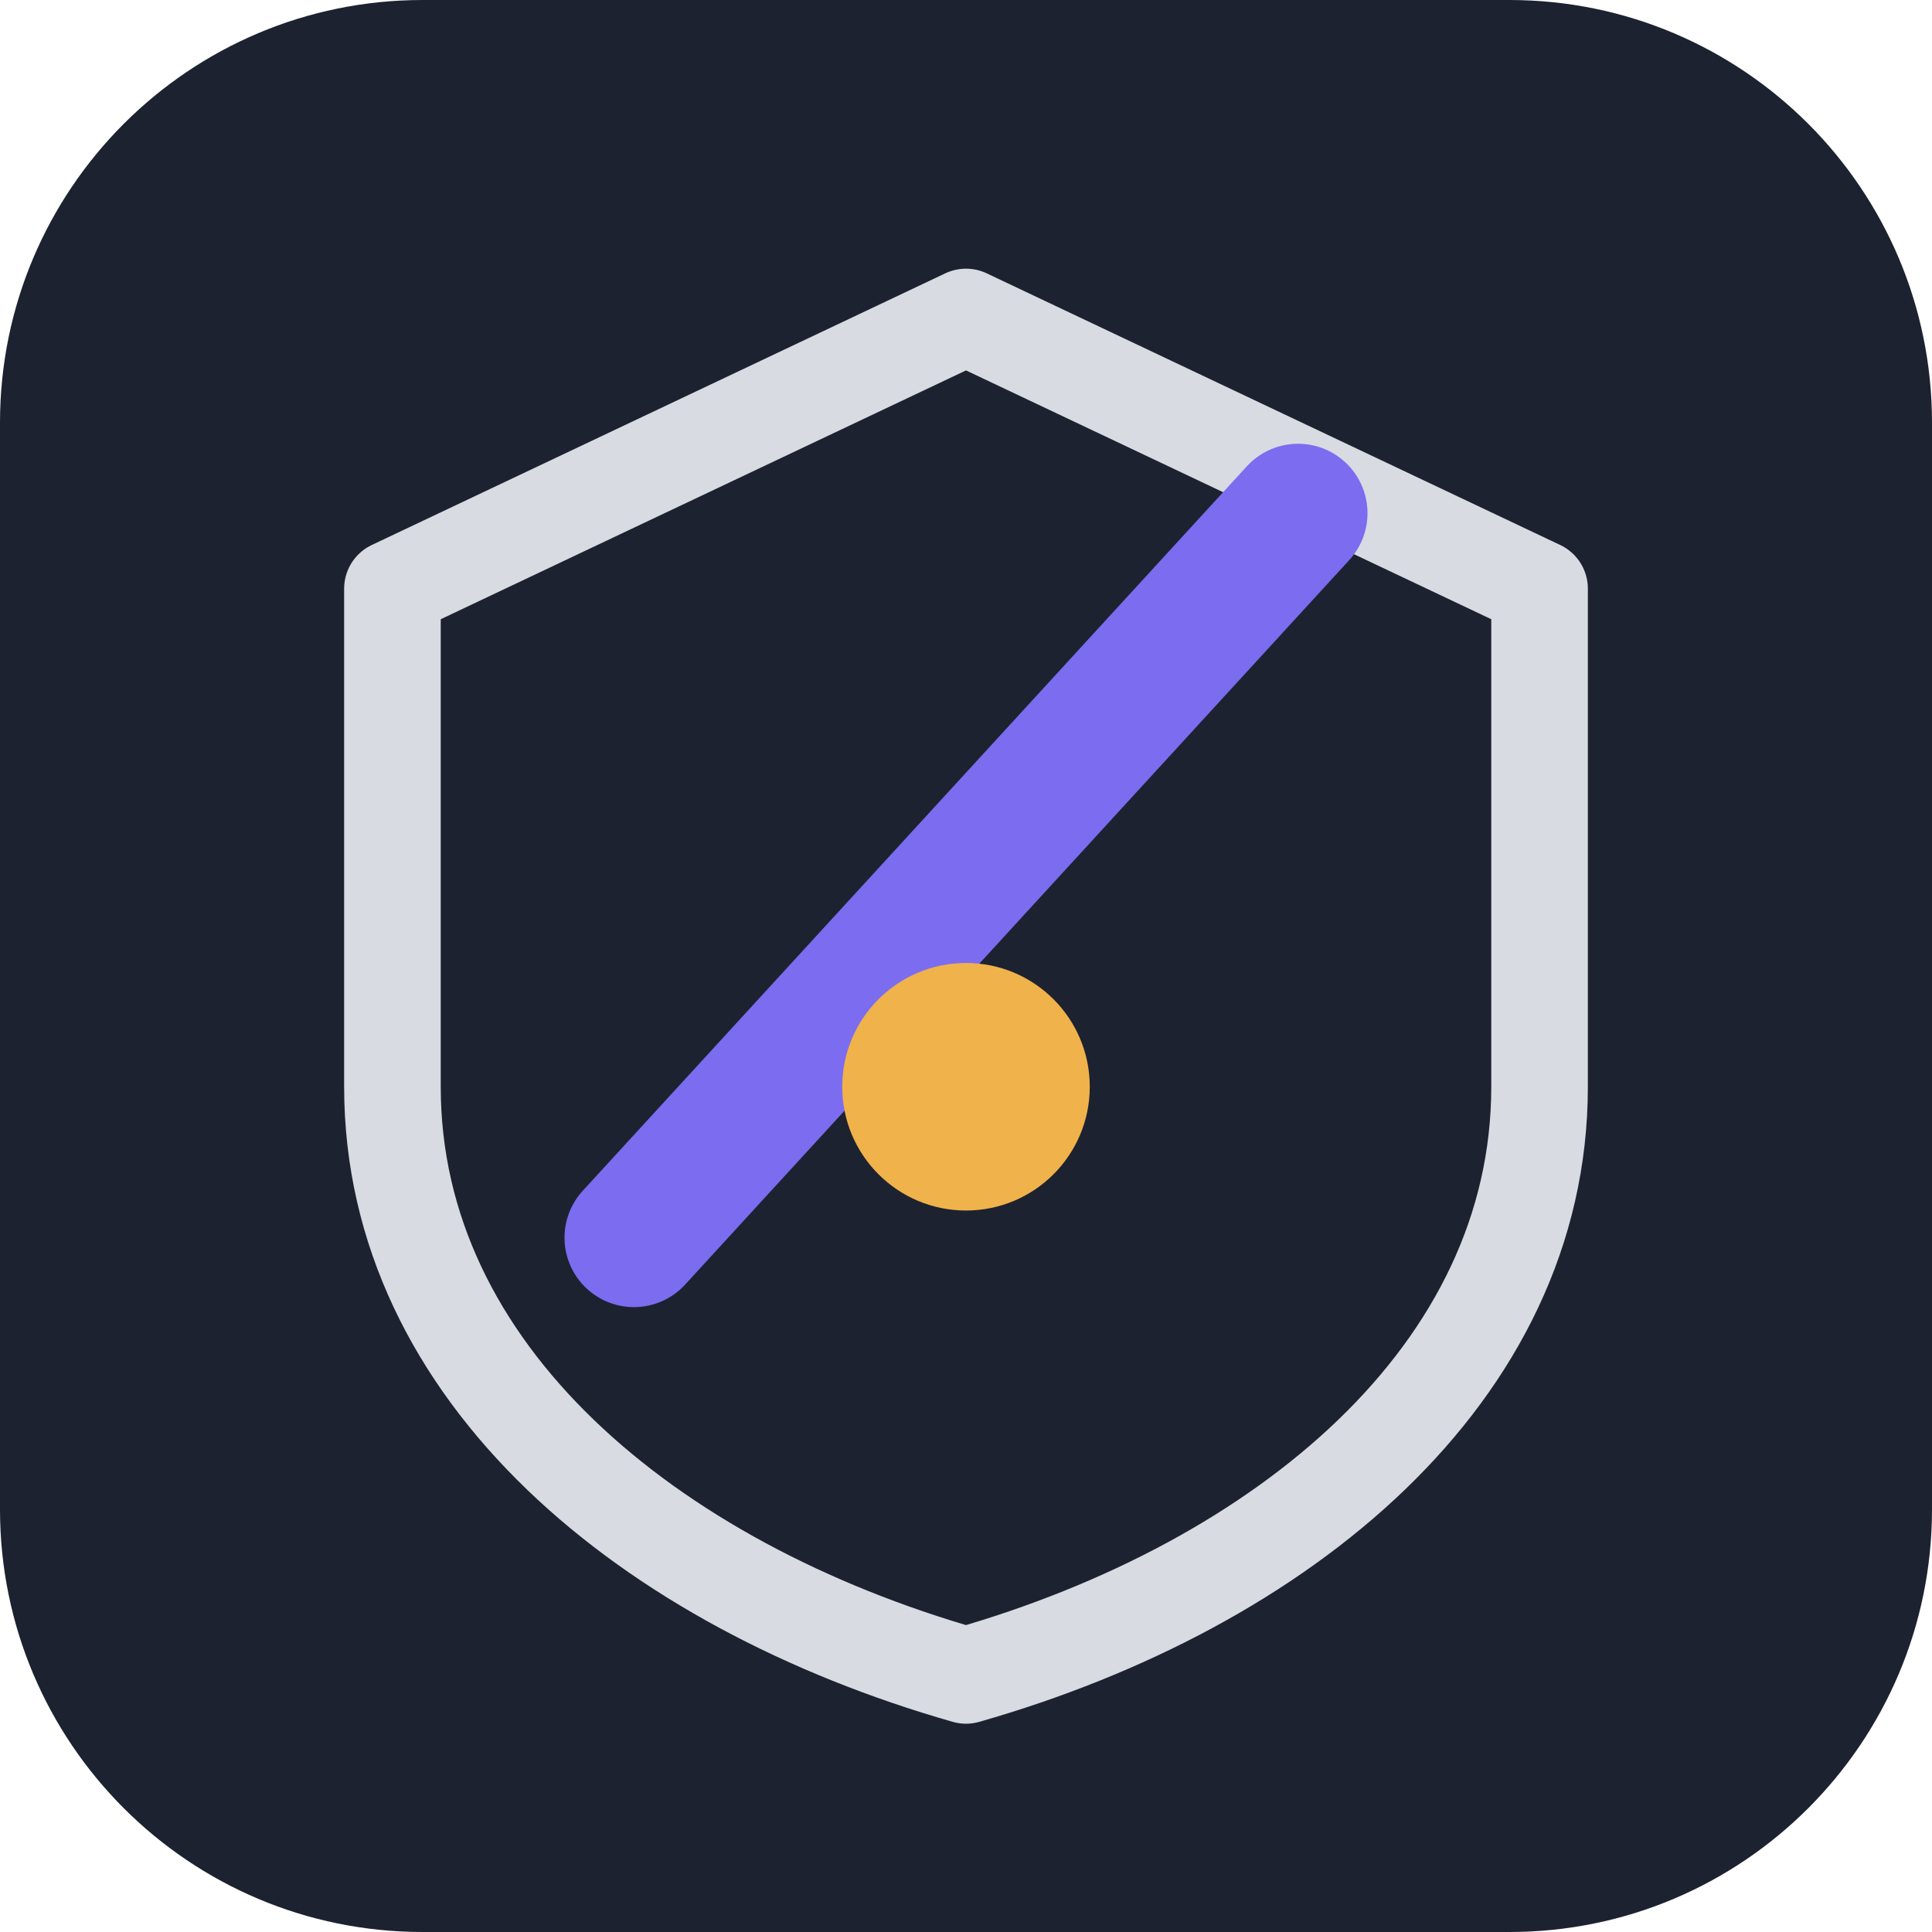
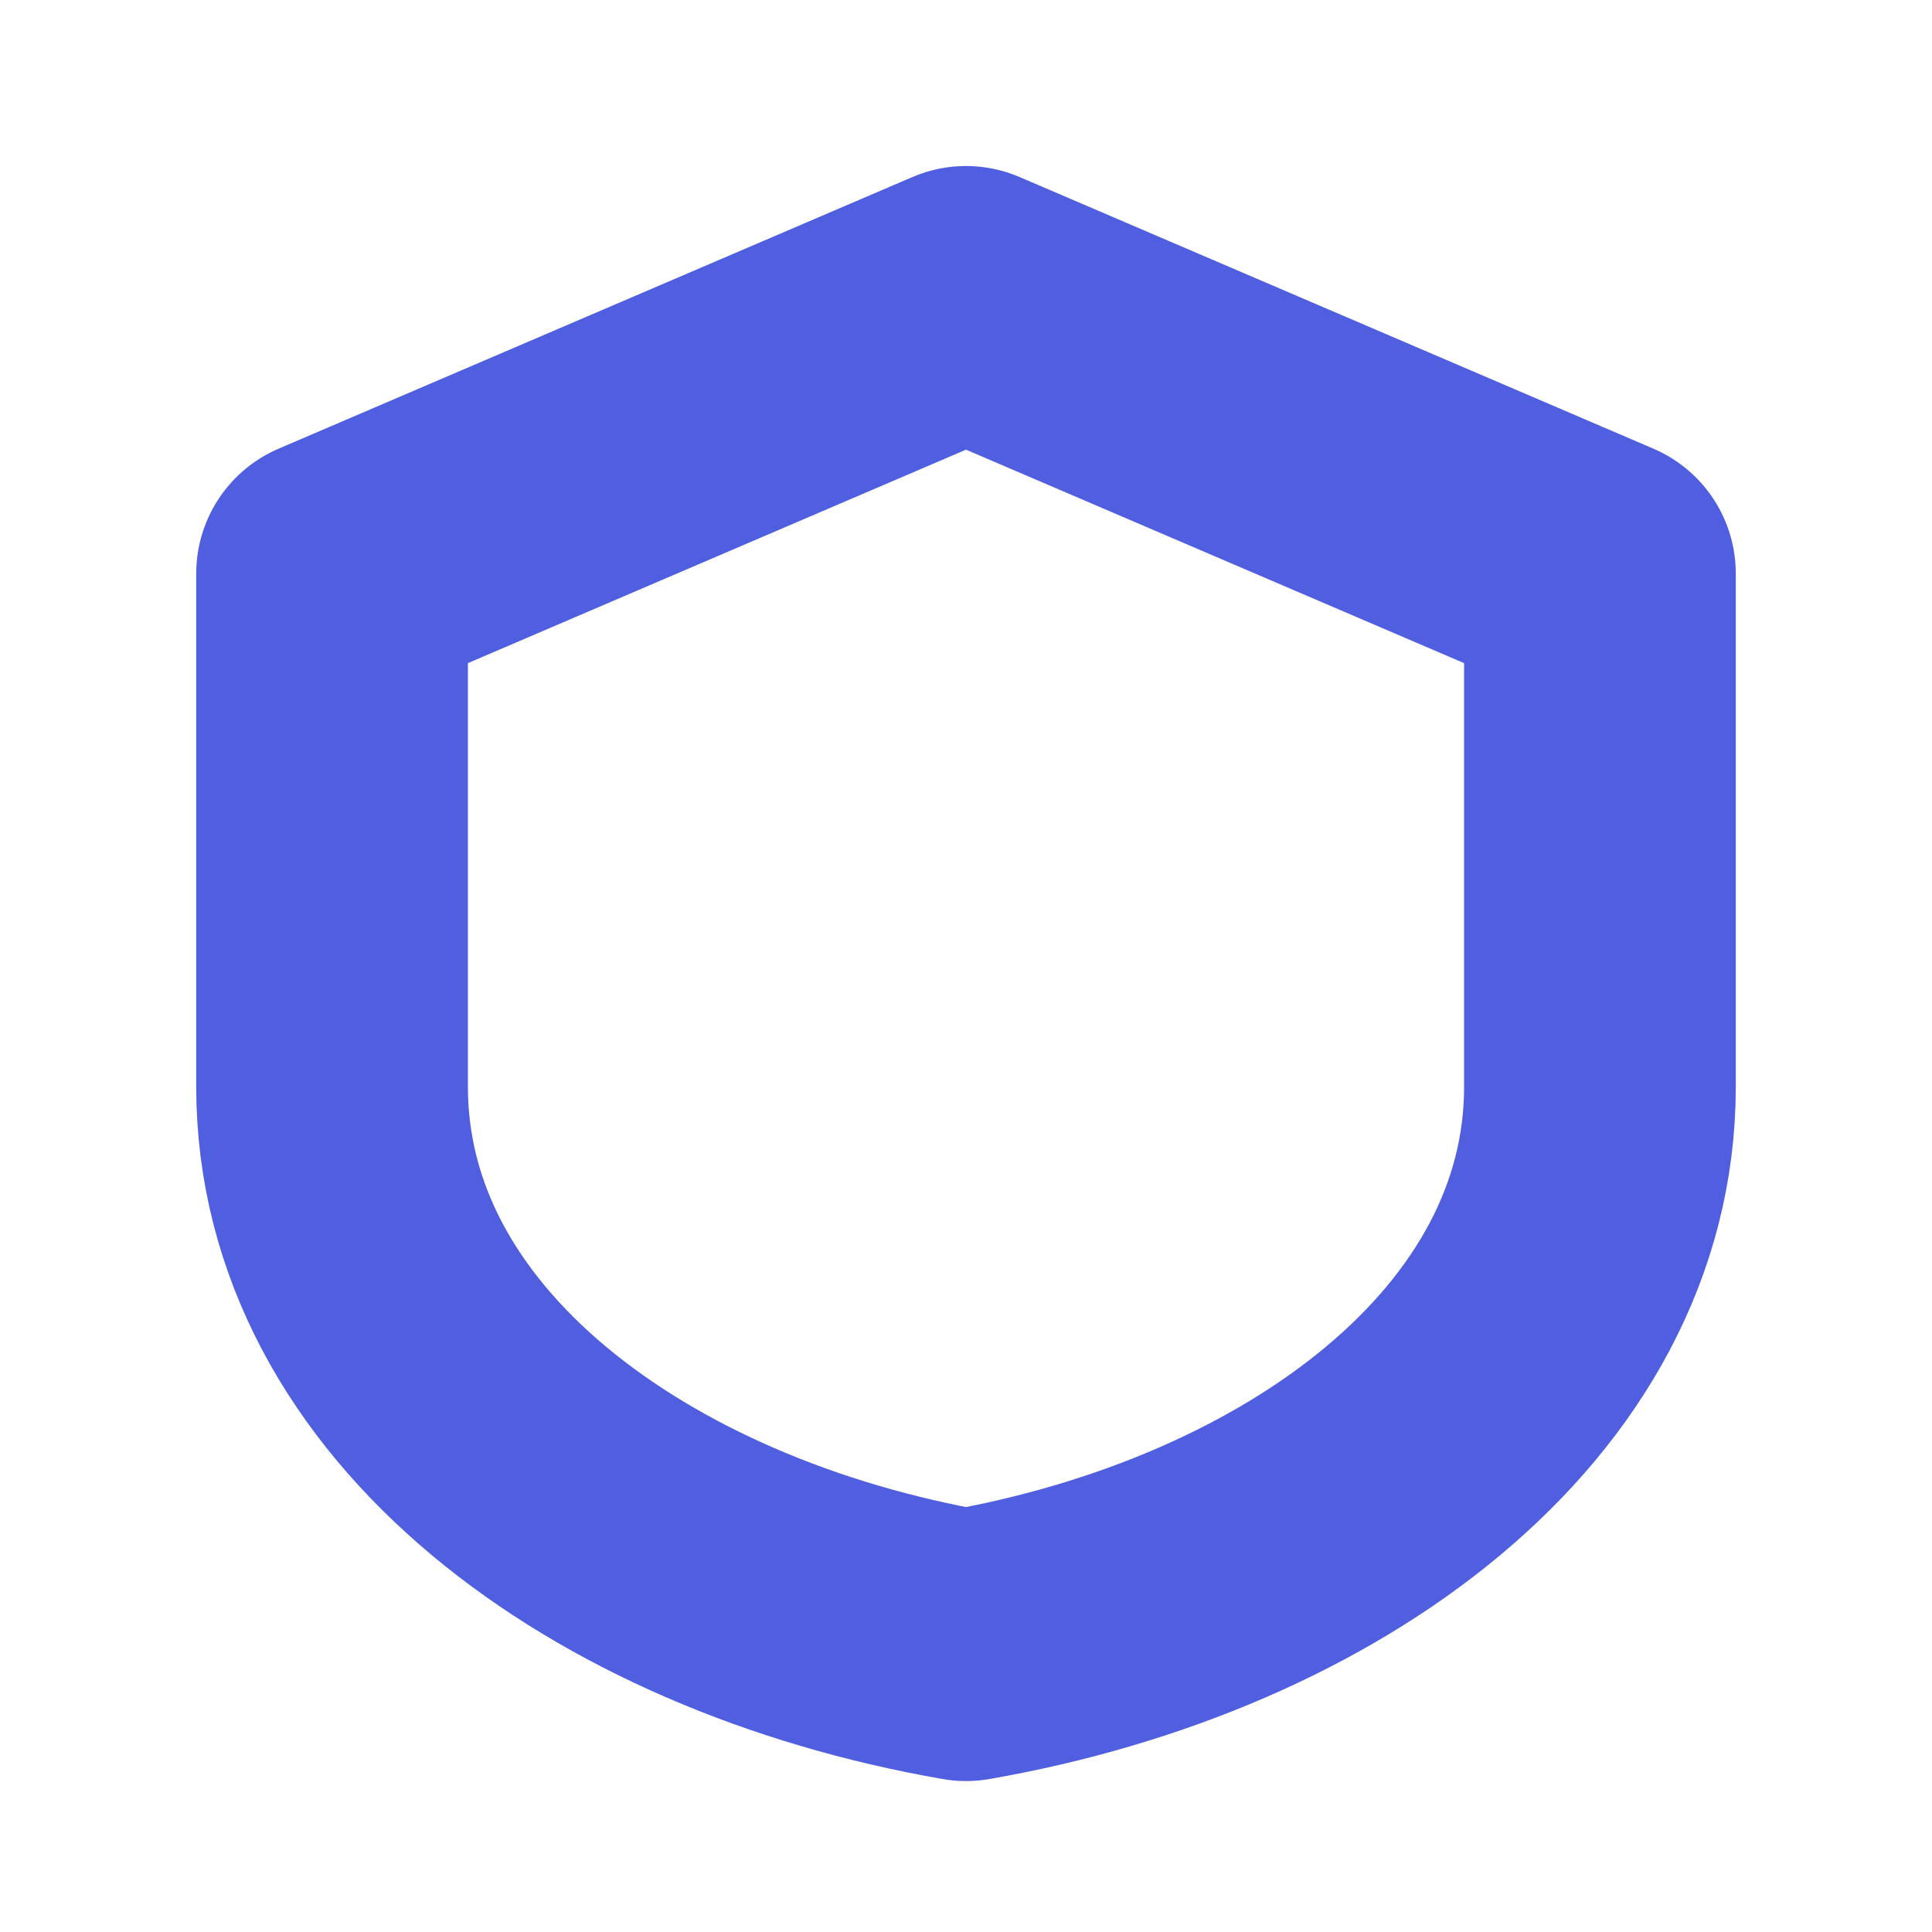
<svg xmlns="http://www.w3.org/2000/svg" viewBox="0 0 64 64" width="64" height="64" role="img" aria-label="Purge in Magpie">
-   <rect width="64" height="64" rx="14" fill="#1d2230" />
-   <path d="M32 10.5 L51 19.5 V36 C51 45.5 42.5 52.5 32 55.5 C21.5 52.5 13 45.5 13 36 V19.5 Z" fill="none" stroke="#e8eaf0" stroke-width="3.2" stroke-linejoin="round" opacity=".92" />
-   <path d="M21 41 L43 17" stroke="#7c6cf0" stroke-width="4.6" stroke-linecap="round" />
-   <circle cx="32" cy="36" r="4.1" fill="#f0b24a" />
+   <path d="M32 10 L53 19 V36 C53 45.5 43.5 52.5 32 54.5 C20.5 52.5 11 45.5 11 36 V19 Z" fill="none" stroke="#4f5fe0" stroke-width="9" stroke-linejoin="round" stroke-linecap="round" />
</svg>
